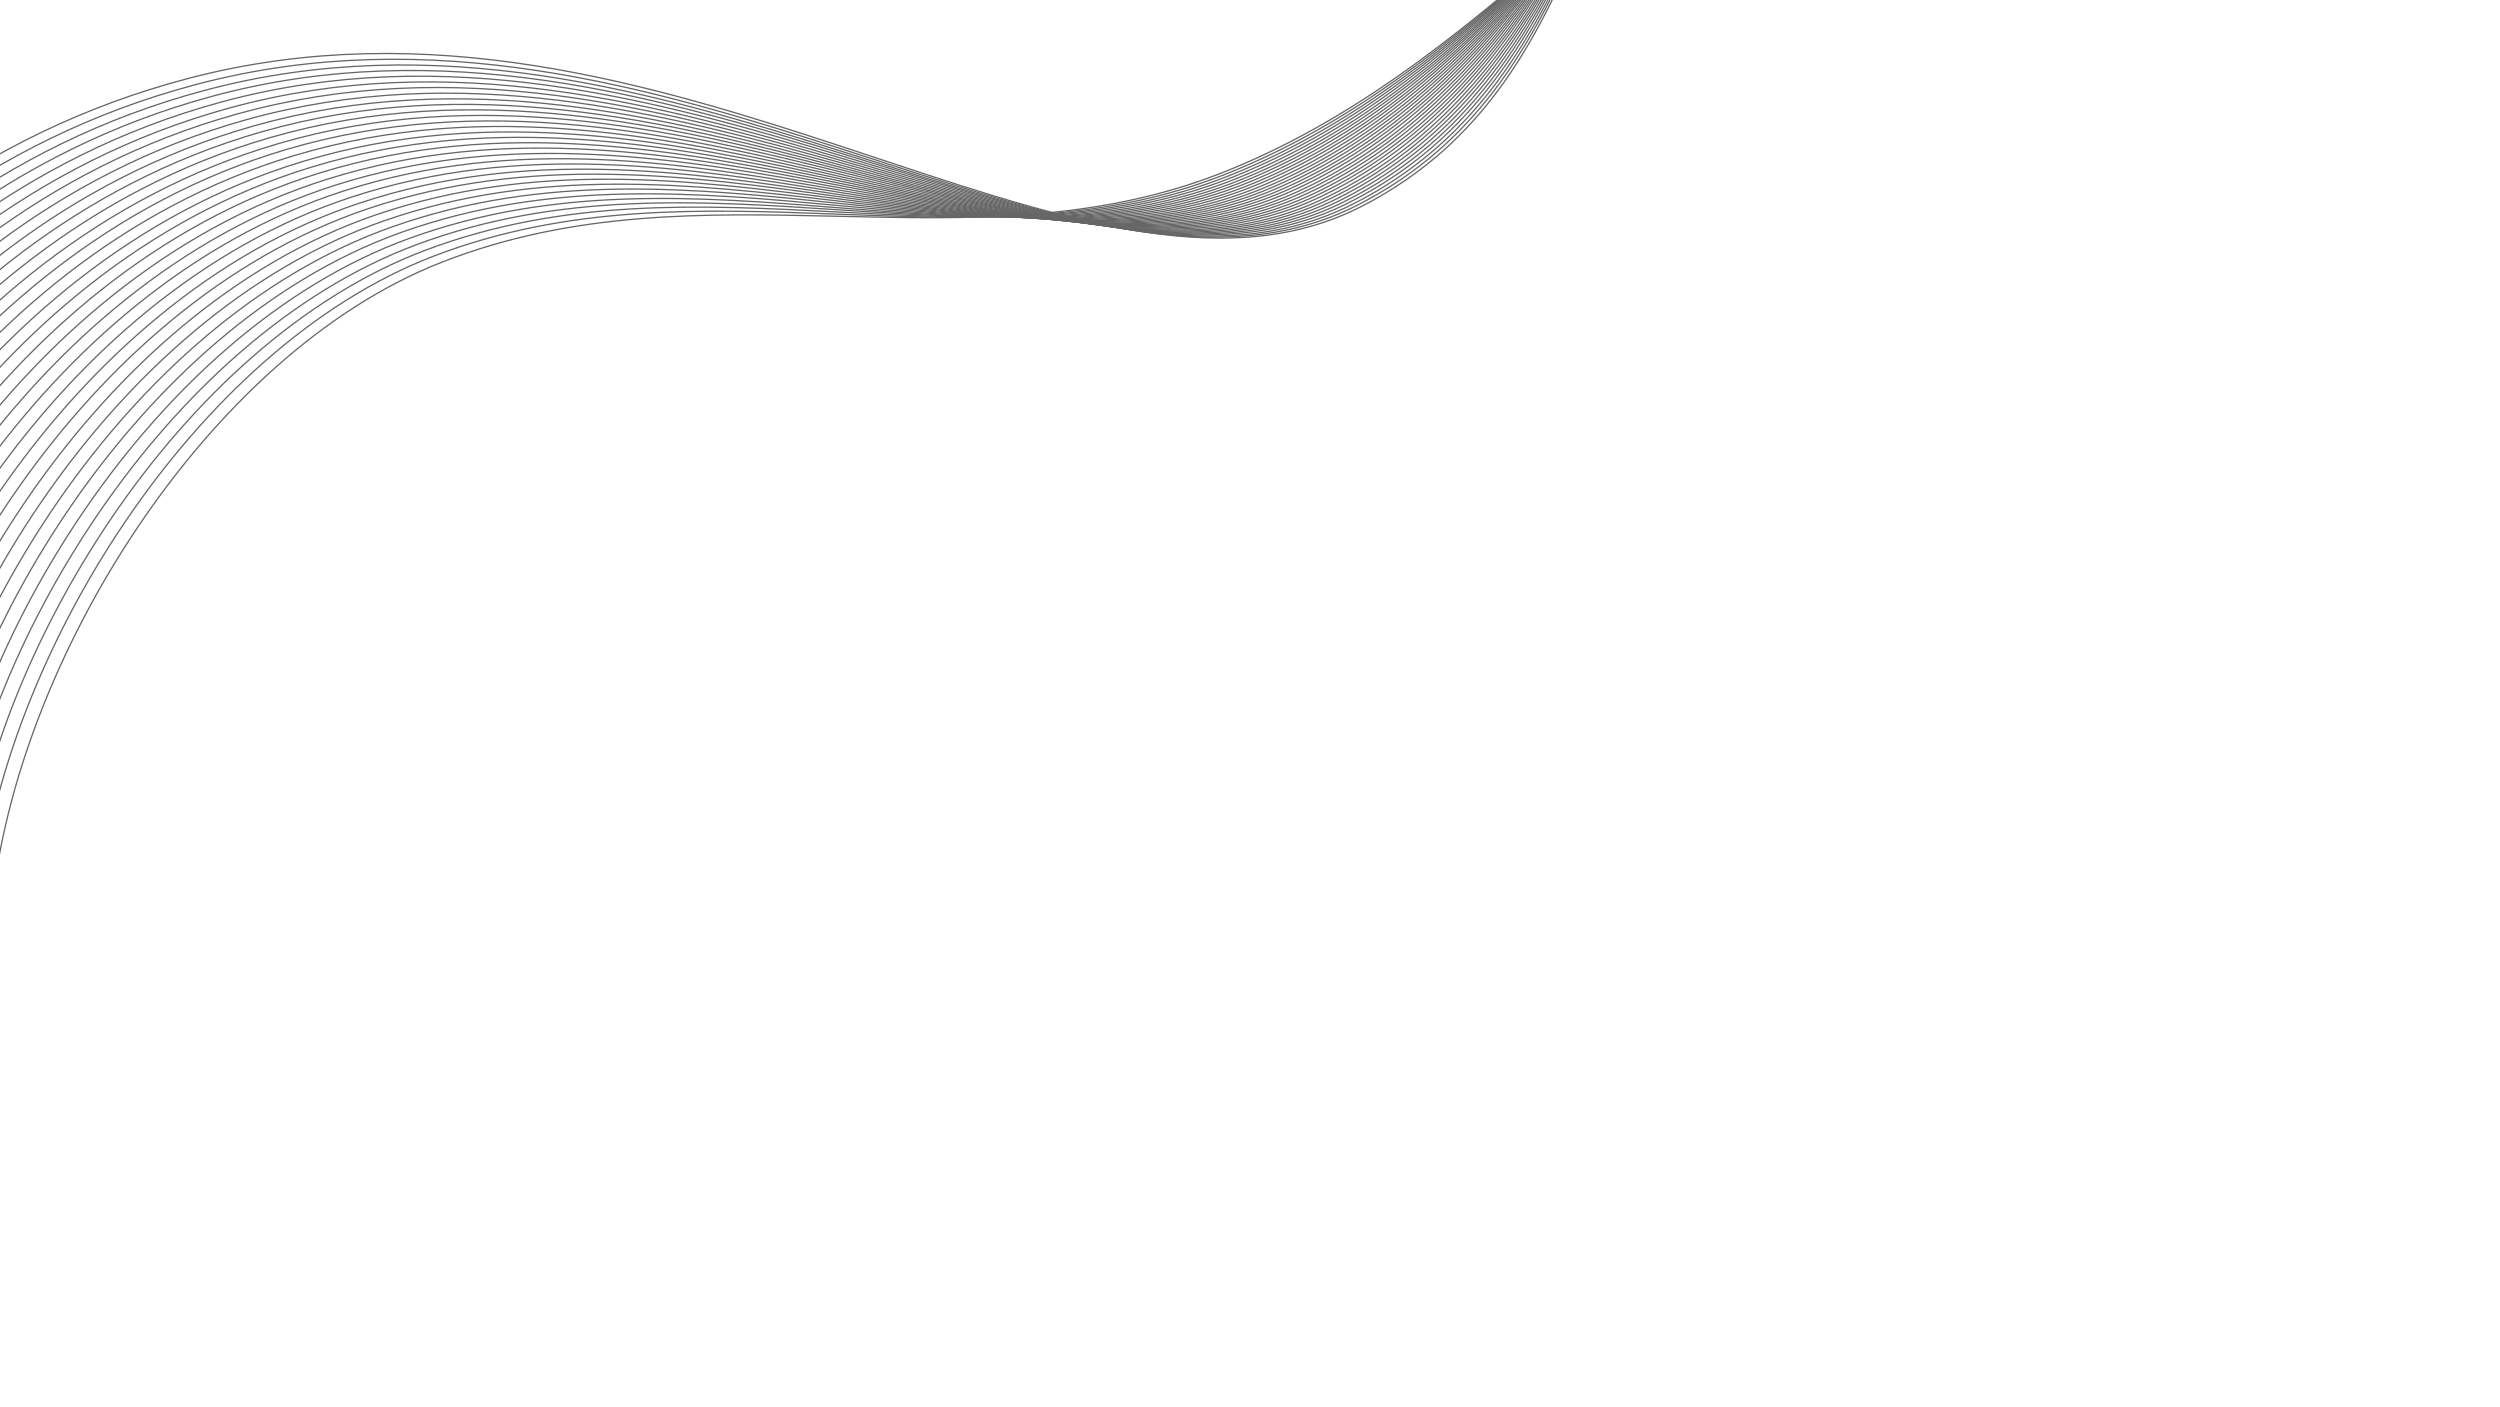
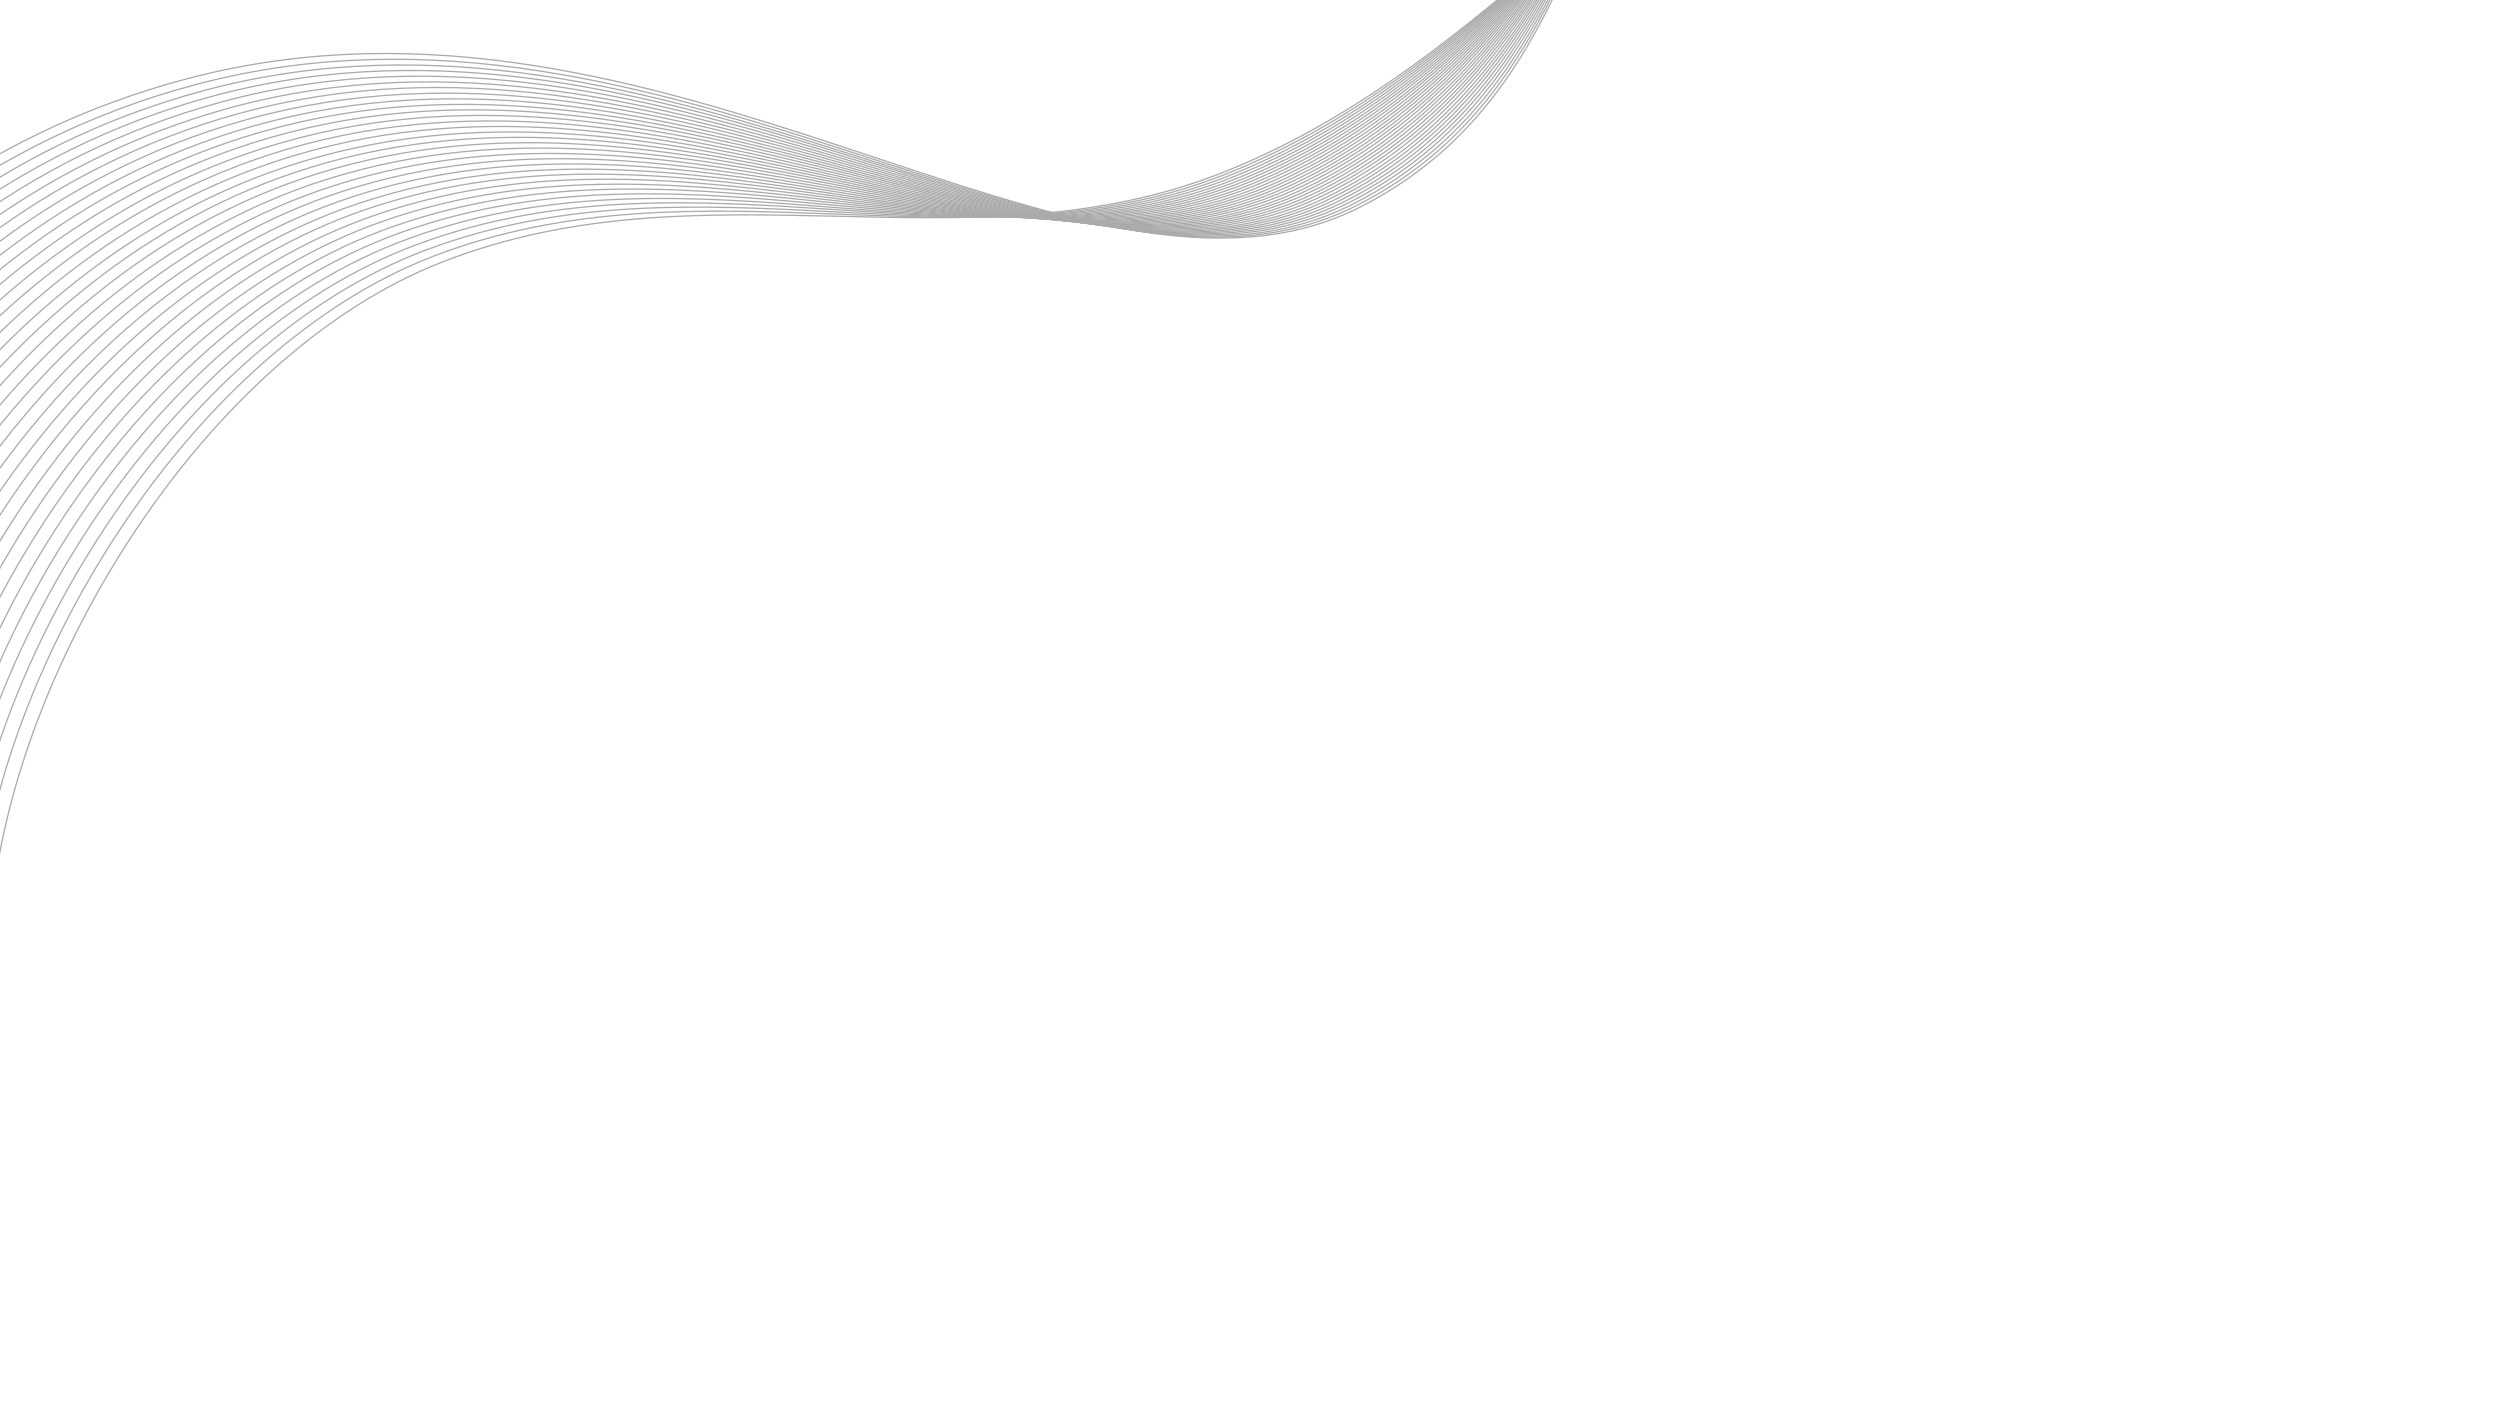
<svg xmlns="http://www.w3.org/2000/svg" version="1.1" id="Layer_1" x="0px" y="0px" viewBox="0 0 1920 1080" style="enable-background:new 0 0 1920 1080;" xml:space="preserve">
-   <style type="text/css">
- 	.st0{fill:none;stroke:#666666;stroke-miterlimit:10;}
- </style>
+   <style type="text/css">.st0{fill:none;stroke:#aaa;stroke-miterlimit:10;}</style>
  <g>
    <path class="st0" d="M-6.3,697.3c18.4-188.7,164.9-425.2,345.5-495.9c201.8-79.1,404.5,7.6,598.3-68.3   c193.8-76,308.7-248.9,444.1-302" />
    <path class="st0" d="M-15.8,689.5C1.9,506.9,147.6,268,332.8,196.8C540,117.2,746.4,211,940.9,133.9   c193.9-76.7,303.9-251.6,440.1-306.6" />
    <path class="st0" d="M-25.4,681.6c17.2-176.5,162-417.7,352-489.4c212.5-80.1,422.7,20.7,617.9-57.5   c193.8-77.5,299.1-254.2,436-311.2" />
    <path class="st0" d="M-35,673.8c16.6-170.4,160.6-413.9,355.4-486.1c217.8-80.8,431.7,27.1,627.6-52.2   c193.8-78.3,294.2-256.8,431.9-315.8" />
    <path class="st0" d="M-44.5,666c16-164.3,159.1-410.2,358.5-482.8c223.2-81.3,440.9,33.6,637.4-46.8   C1145.3,57.3,1240.8-123,1379.3-184" />
    <path class="st0" d="M-54.1,658.2C-38.7,500,103.5,251.7,307.8,178.6c228.6-81.8,450,40.1,647.2-41.4   c193.9-79.8,284.6-262,423.8-325" />
    <path class="st0" d="M-63.6,650.4c14.8-152.1,156.1-402.7,365.1-476.3c233.9-82.5,459,46.5,656.9-36.1   c194-80.6,279.8-264.6,419.8-329.6" />
    <path class="st0" d="M-73.2,642.6c14.2-146.1,154.7-399,368.4-473.1c239.3-83,468.1,53,666.7-30.7c194-81.4,275-267.2,415.7-334.2" />
    <path class="st0" d="M-82.8,634.8c13.7-140,153.3-395.3,371.8-469.9c244.7-83.5,477.2,59.6,676.5-25.3   c194-82.1,270.1-269.8,411.6-338.8" />
    <path class="st0" d="M-92.4,626.9c13-133.9,151.8-391.5,375-466.6c250-84,486.4,66.1,686.3-19.9c194-82.9,265.3-272.4,407.6-343.4" />
    <path class="st0" d="M-101.9,619.2c12.4-127.8,150.4-387.8,378.3-463.3c255.3-84.7,495.4,72.5,696-14.6   c194-83.7,260.5-275,403.5-348" />
    <path class="st0" d="M-111.4,611.4c11.8-121.8,148.9-384.1,381.6-460.1c260.7-85.2,504.5,79,705.8-9.2   c194-84.5,255.6-277.6,399.4-352.6" />
    <path class="st0" d="M-121,603.6c11.2-115.7,147.5-380.3,384.8-456.9c266.1-85.7,513.6,85.5,715.6-3.8   c194.1-85.2,250.8-280.2,395.4-357.2" />
    <path class="st0" d="M-130.6,595.8c10.7-109.6,146.1-376.6,388.2-453.6c271.4-86.4,522.6,91.9,725.3,1.5   c194.1-86,246-282.8,391.3-361.8" />
    <path class="st0" d="M-140.1,587.9c10-103.4,144.5-372.7,391.5-450.3c276.8-86.9,531.8,98.4,735.1,6.9   c194.1-86.8,241.1-285.4,387.2-366.4" />
    <path class="st0" d="M-149.7,580.1C-140.3,482.7-6.6,211,245,133c282.2-87.4,540.9,105,744.9,12.3c194.2-87.6,236.4-288,383.2-371" />
    <path class="st0" d="M-159.3,572.3c8.9-91.3,141.7-365.3,398-443.8c287.5-88,550,111.4,754.7,17.6   c194.1-88.3,231.5-290.7,379.1-375.6" />
    <path class="st0" d="M-168.7,564.6C-160.4,479.3-28.5,203,232.6,124c292.8-88.6,559,117.9,764.4,23   c194.1-89.1,226.6-293.3,375-380.2" />
    <path class="st0" d="M-178.4,556.7c7.7-79.1,138.8-357.8,404.6-437.3c298.2-89.1,568.1,124.4,774.2,28.4   c194.2-89.9,221.9-295.9,371-384.8" />
    <path class="st0" d="M-188,548.8c7.1-73,137.3-354,407.9-434c303.6-89.6,577.2,130.9,784,33.8c194.2-90.6,217-298.5,366.9-389.4" />
    <path class="st0" d="M-197.4,541.1c6.6-67,135.9-350.4,411.2-430.8c308.9-90.3,586.3,137.3,793.7,39.1   c194.2-91.4,212.2-301.1,362.8-394" />
    <path class="st0" d="M-207,533.2c5.9-60.8,134.4-346.6,414.4-427.5c314.3-90.8,595.4,143.8,803.5,44.5   c194.3-92.2,207.4-303.7,358.8-398.6" />
    <path class="st0" d="M-216.6,525.5c5.3-54.8,132.9-342.9,417.7-424.3C520.8,9.9,805.6,251.5,1014.4,151   c194.3-93,202.5-306.3,354.7-403.2" />
    <path class="st0" d="M-226.1,517.7c4.7-48.7,131.5-339.1,421-421c325-91.9,613.6,156.8,823.1,55.2   c194.2-93.7,197.7-308.9,350.6-407.8" />
    <path class="st0" d="M-235.7,509.9c4.1-42.7,130.1-335.4,424.3-417.8c330.3-92.5,622.7,163.3,832.8,60.6   c194.3-94.5,192.9-311.5,346.6-412.4" />
    <path class="st0" d="M-245.3,502c3.6-36.5,128.6-331.6,427.6-414.5c335.7-93,631.8,169.8,842.6,66c194.3-95.3,188-314.1,342.5-417" />
    <path class="st0" d="M-254.8,494.2C-251.9,463.8-127.7,166.4,176,83c341.1-93.6,640.9,176.2,852.4,71.3   c194.4-96.1,183.3-316.7,338.5-421.6" />
    <path class="st0" d="M-264.4,486.4c2.4-24.4,125.7-324.2,434.2-408c346.4-94.2,649.9,182.7,862.1,76.7   c194.4-96.8,178.4-319.3,334.4-426.2" />
    <path class="st0" d="M-274,478.6c1.8-18.2,124.3-320.4,437.5-404.8c351.8-94.7,659,189.2,871.9,82.1   C1229.8,58.3,1209-166,1365.7-274.9" />
    <path class="st0" d="M-283.5,470.8c1.2-12.2,122.8-316.6,440.7-401.4c357.2-95.3,668.1,195.7,881.7,87.4   c194.5-98.4,168.8-324.5,326.3-435.4" />
    <path class="st0" d="M-293.1,463c0.6-6.1,121.3-312.9,444-398.2C513.4-31,828.2,267,1042.4,157.6c194.4-99.2,163.9-327.1,322.2-440   " />
    <path class="st0" d="M-302.6,455.2c0,0,119.9-309.2,447.3-395c367.8-96.4,686.3,208.7,901.2,98.2   C1240.3,58.5,1205-171.4,1364-286.2" />
  </g>
</svg>
